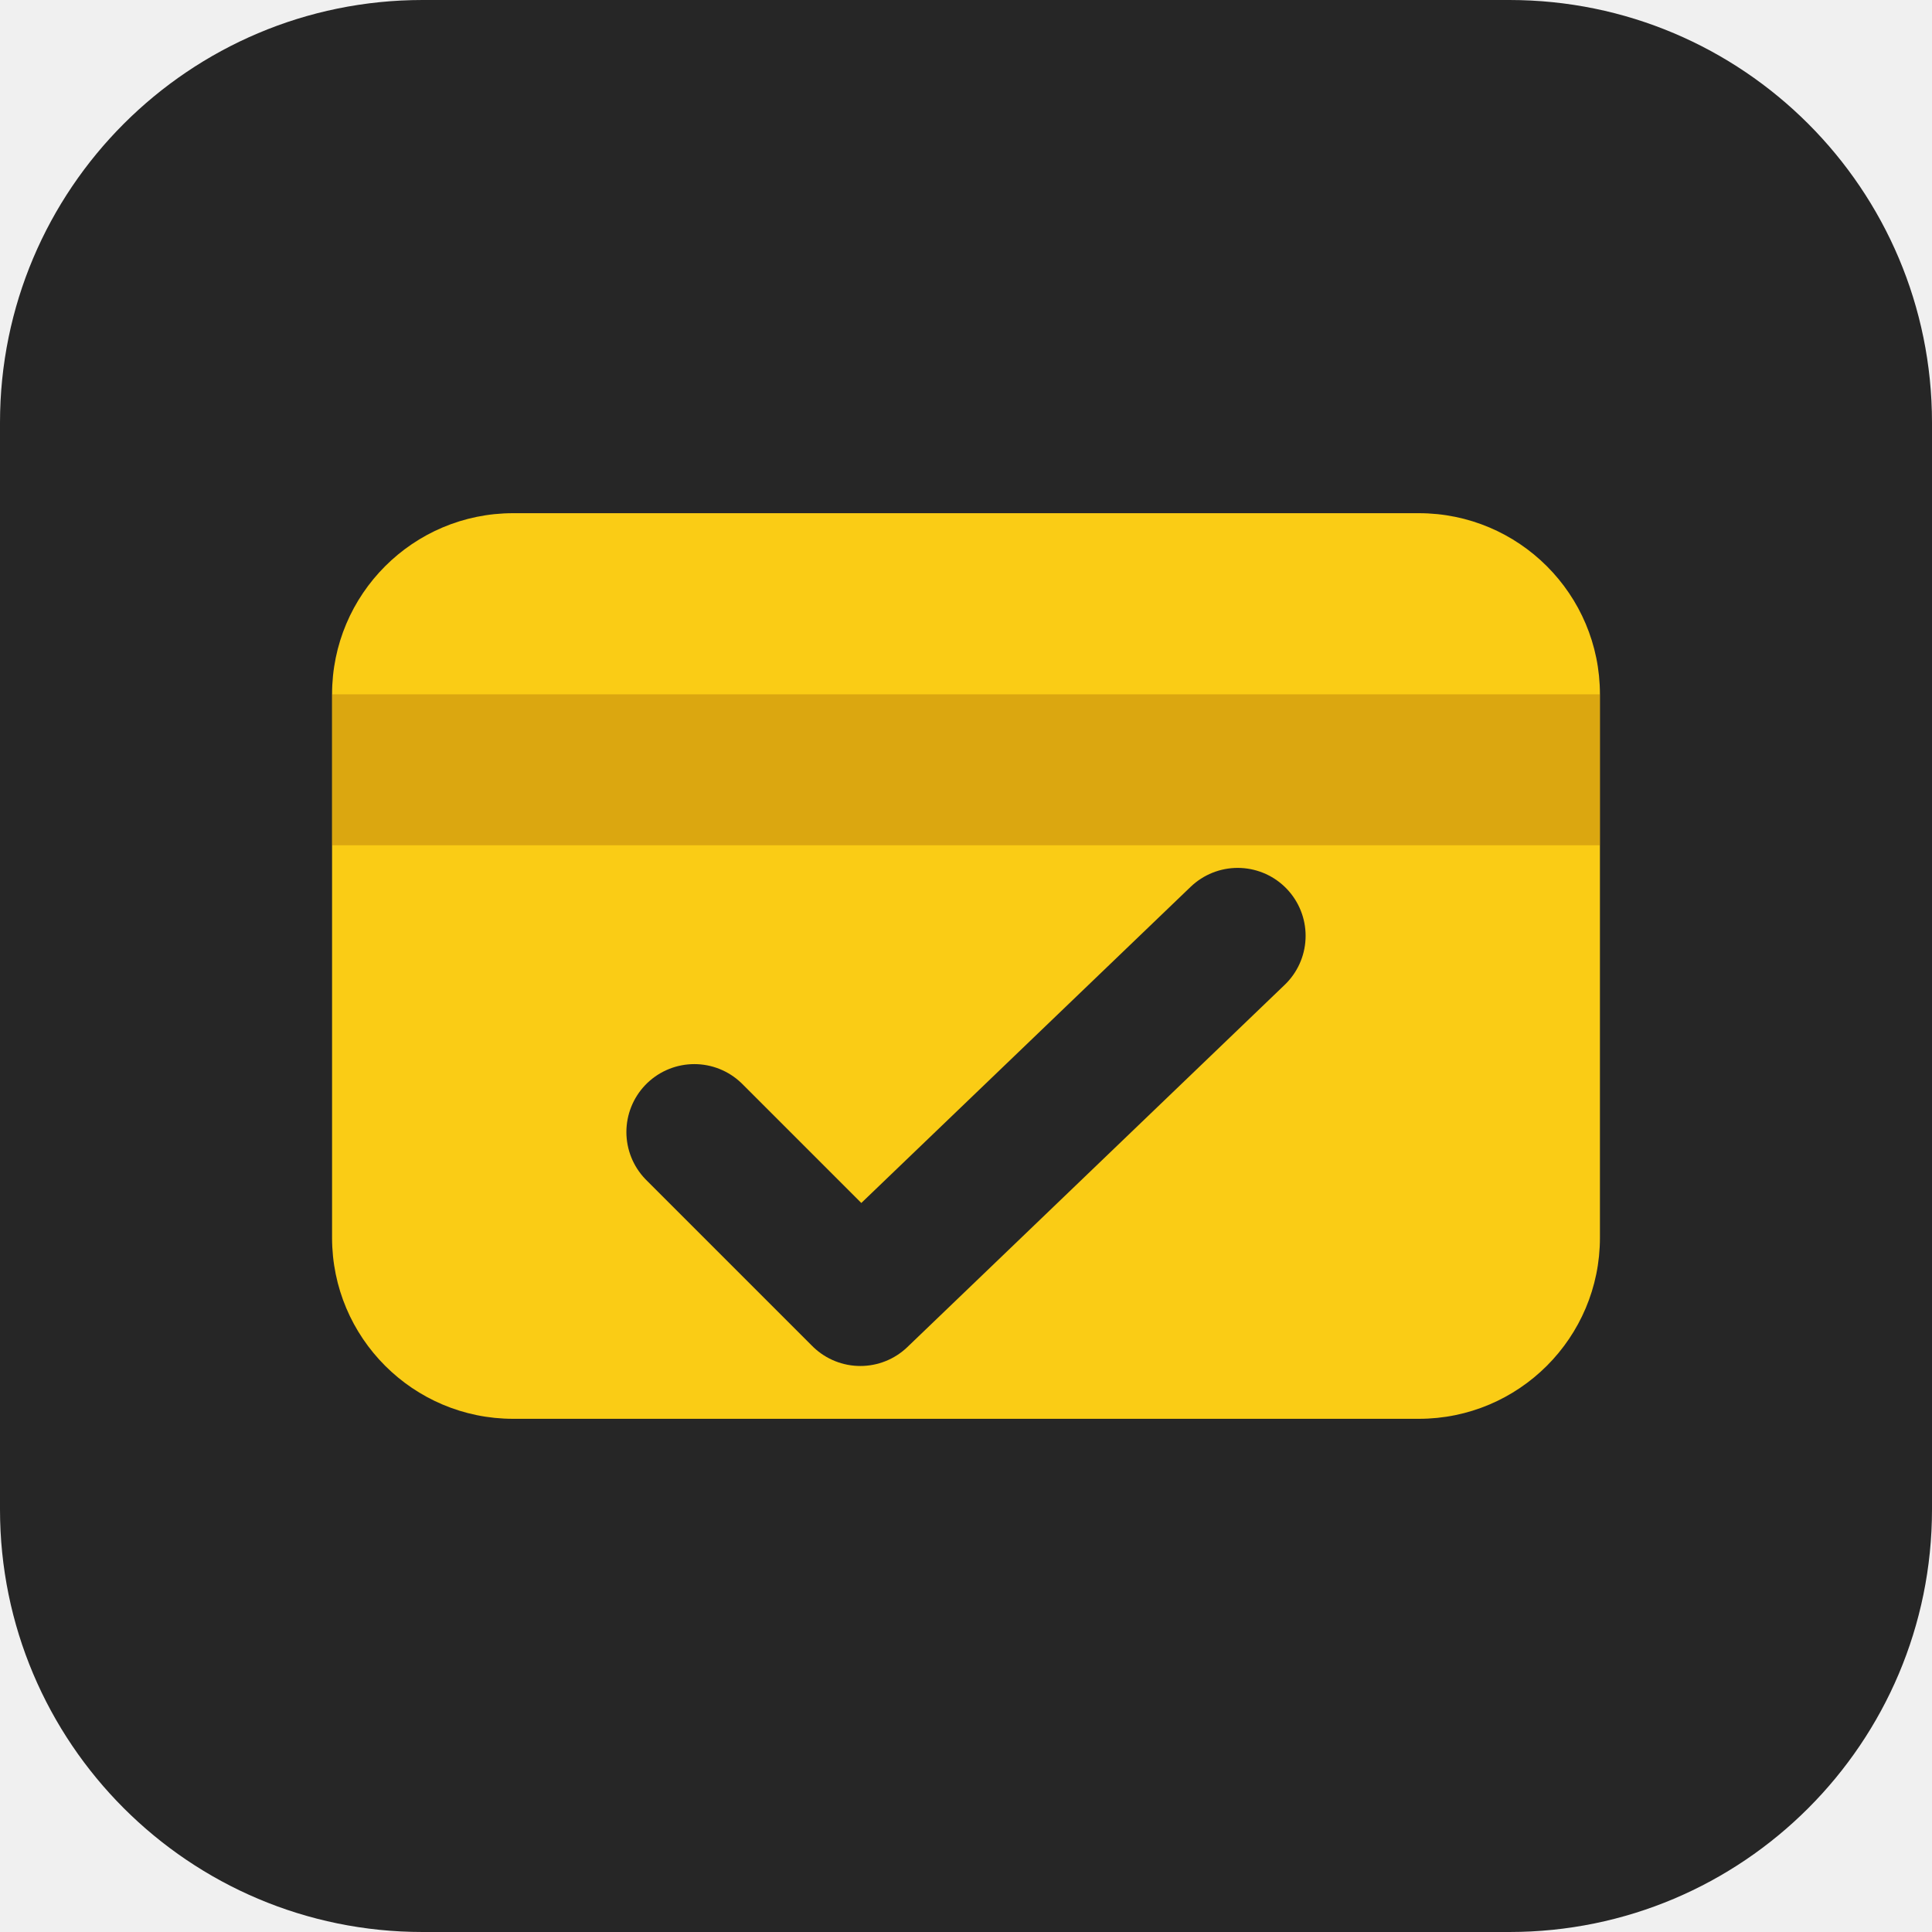
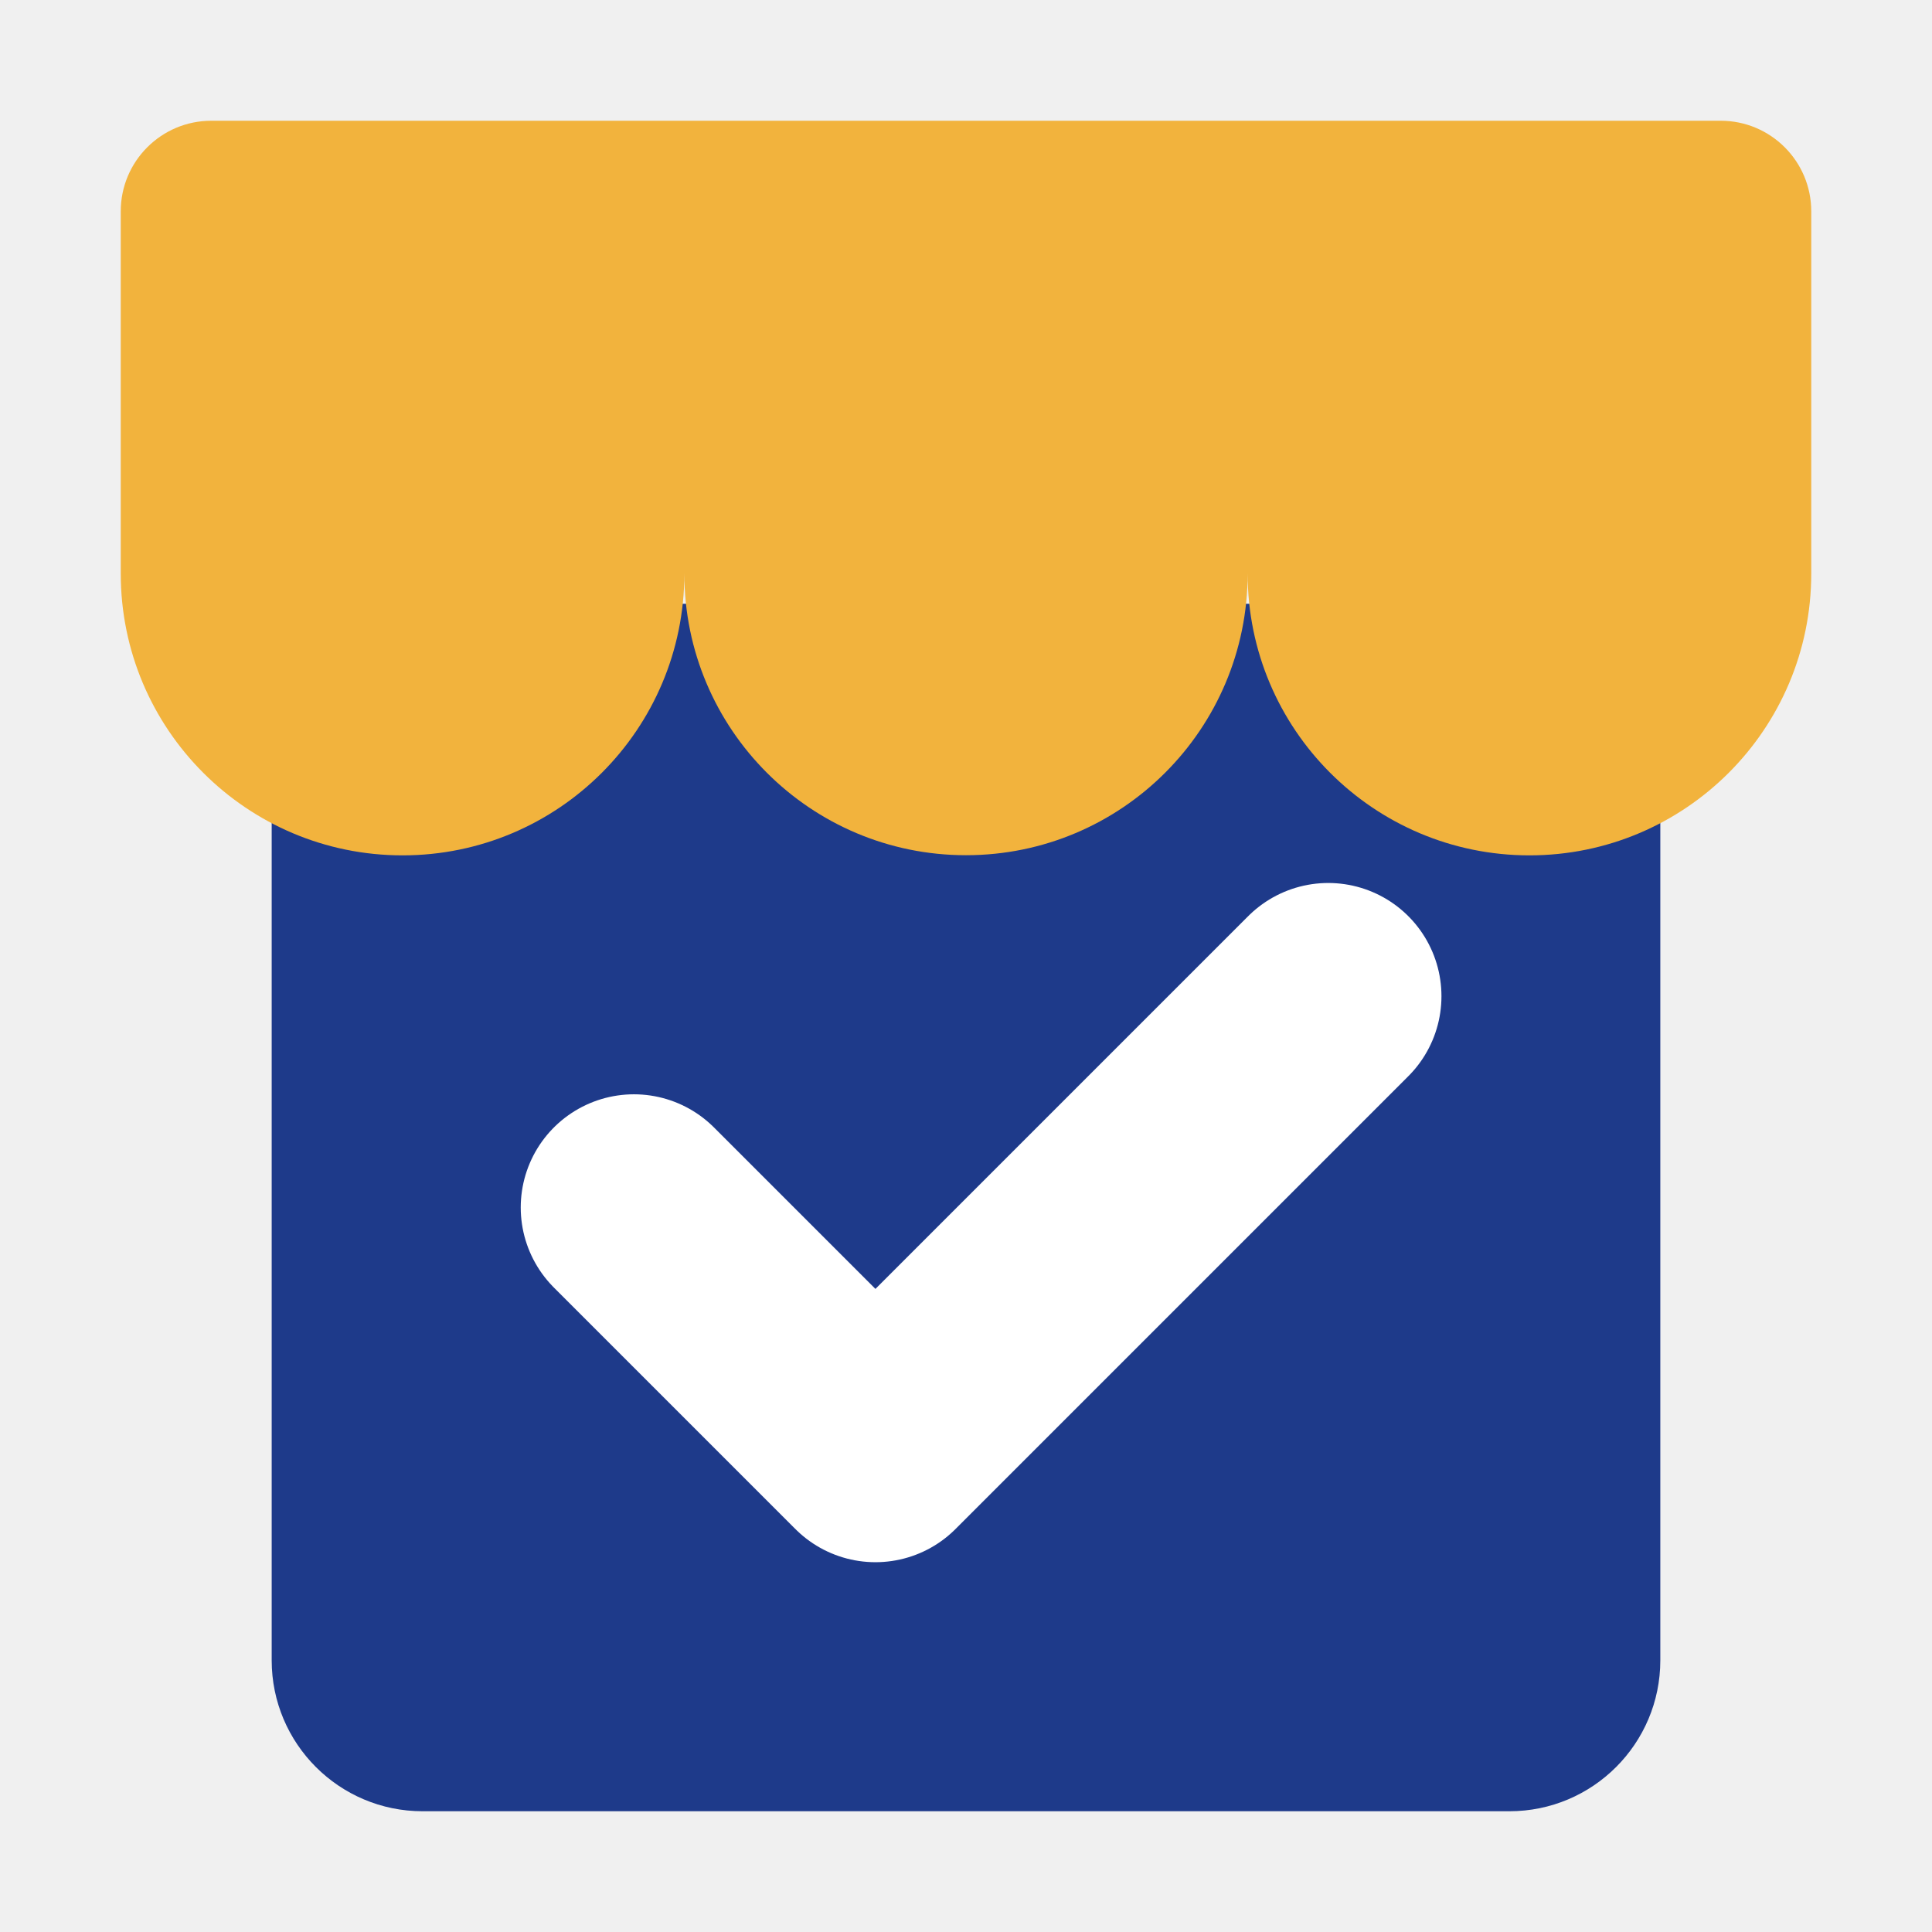
- <svg xmlns="http://www.w3.org/2000/svg" width="512" height="512" viewBox="0 0 64 64" fill="none">
-   <rect width="64" height="64" rx="14" fill="#262626" />
-   <rect x="11" y="17" width="42" height="30" rx="6" fill="#FACC15" />
-   <rect x="11" y="23" width="42" height="5" fill="#A16207" fill-opacity="0.35" />
-   <path d="M23 37.5l5.5 5.5L41 31" stroke="#262626" stroke-width="4.5" stroke-linecap="round" stroke-linejoin="round" />
+ <svg xmlns="http://www.w3.org/2000/svg" viewBox="0 0 64 64" width="64" height="64">
+   <path d="M9 20H55V55A5 5 0 0 1 50 60H14A5 5 0 0 1 9 55Z" fill="#1E3A8A" />
+   <path d="M7 4H57A3 3 0 0 1 60 7V19A9.33 9.33 0 0 1 41.33 19A9.33 9.33 0 0 1 22.67 19A9.33 9.33 0 0 1 4.00 19V7A3 3 0 0 1 7 4Z" fill="#F2B33D" />
+   <path d="M21 40 29 48 44 33" fill="none" stroke="#FFFFFF" stroke-width="7.5" stroke-linecap="round" stroke-linejoin="round" />
</svg>
